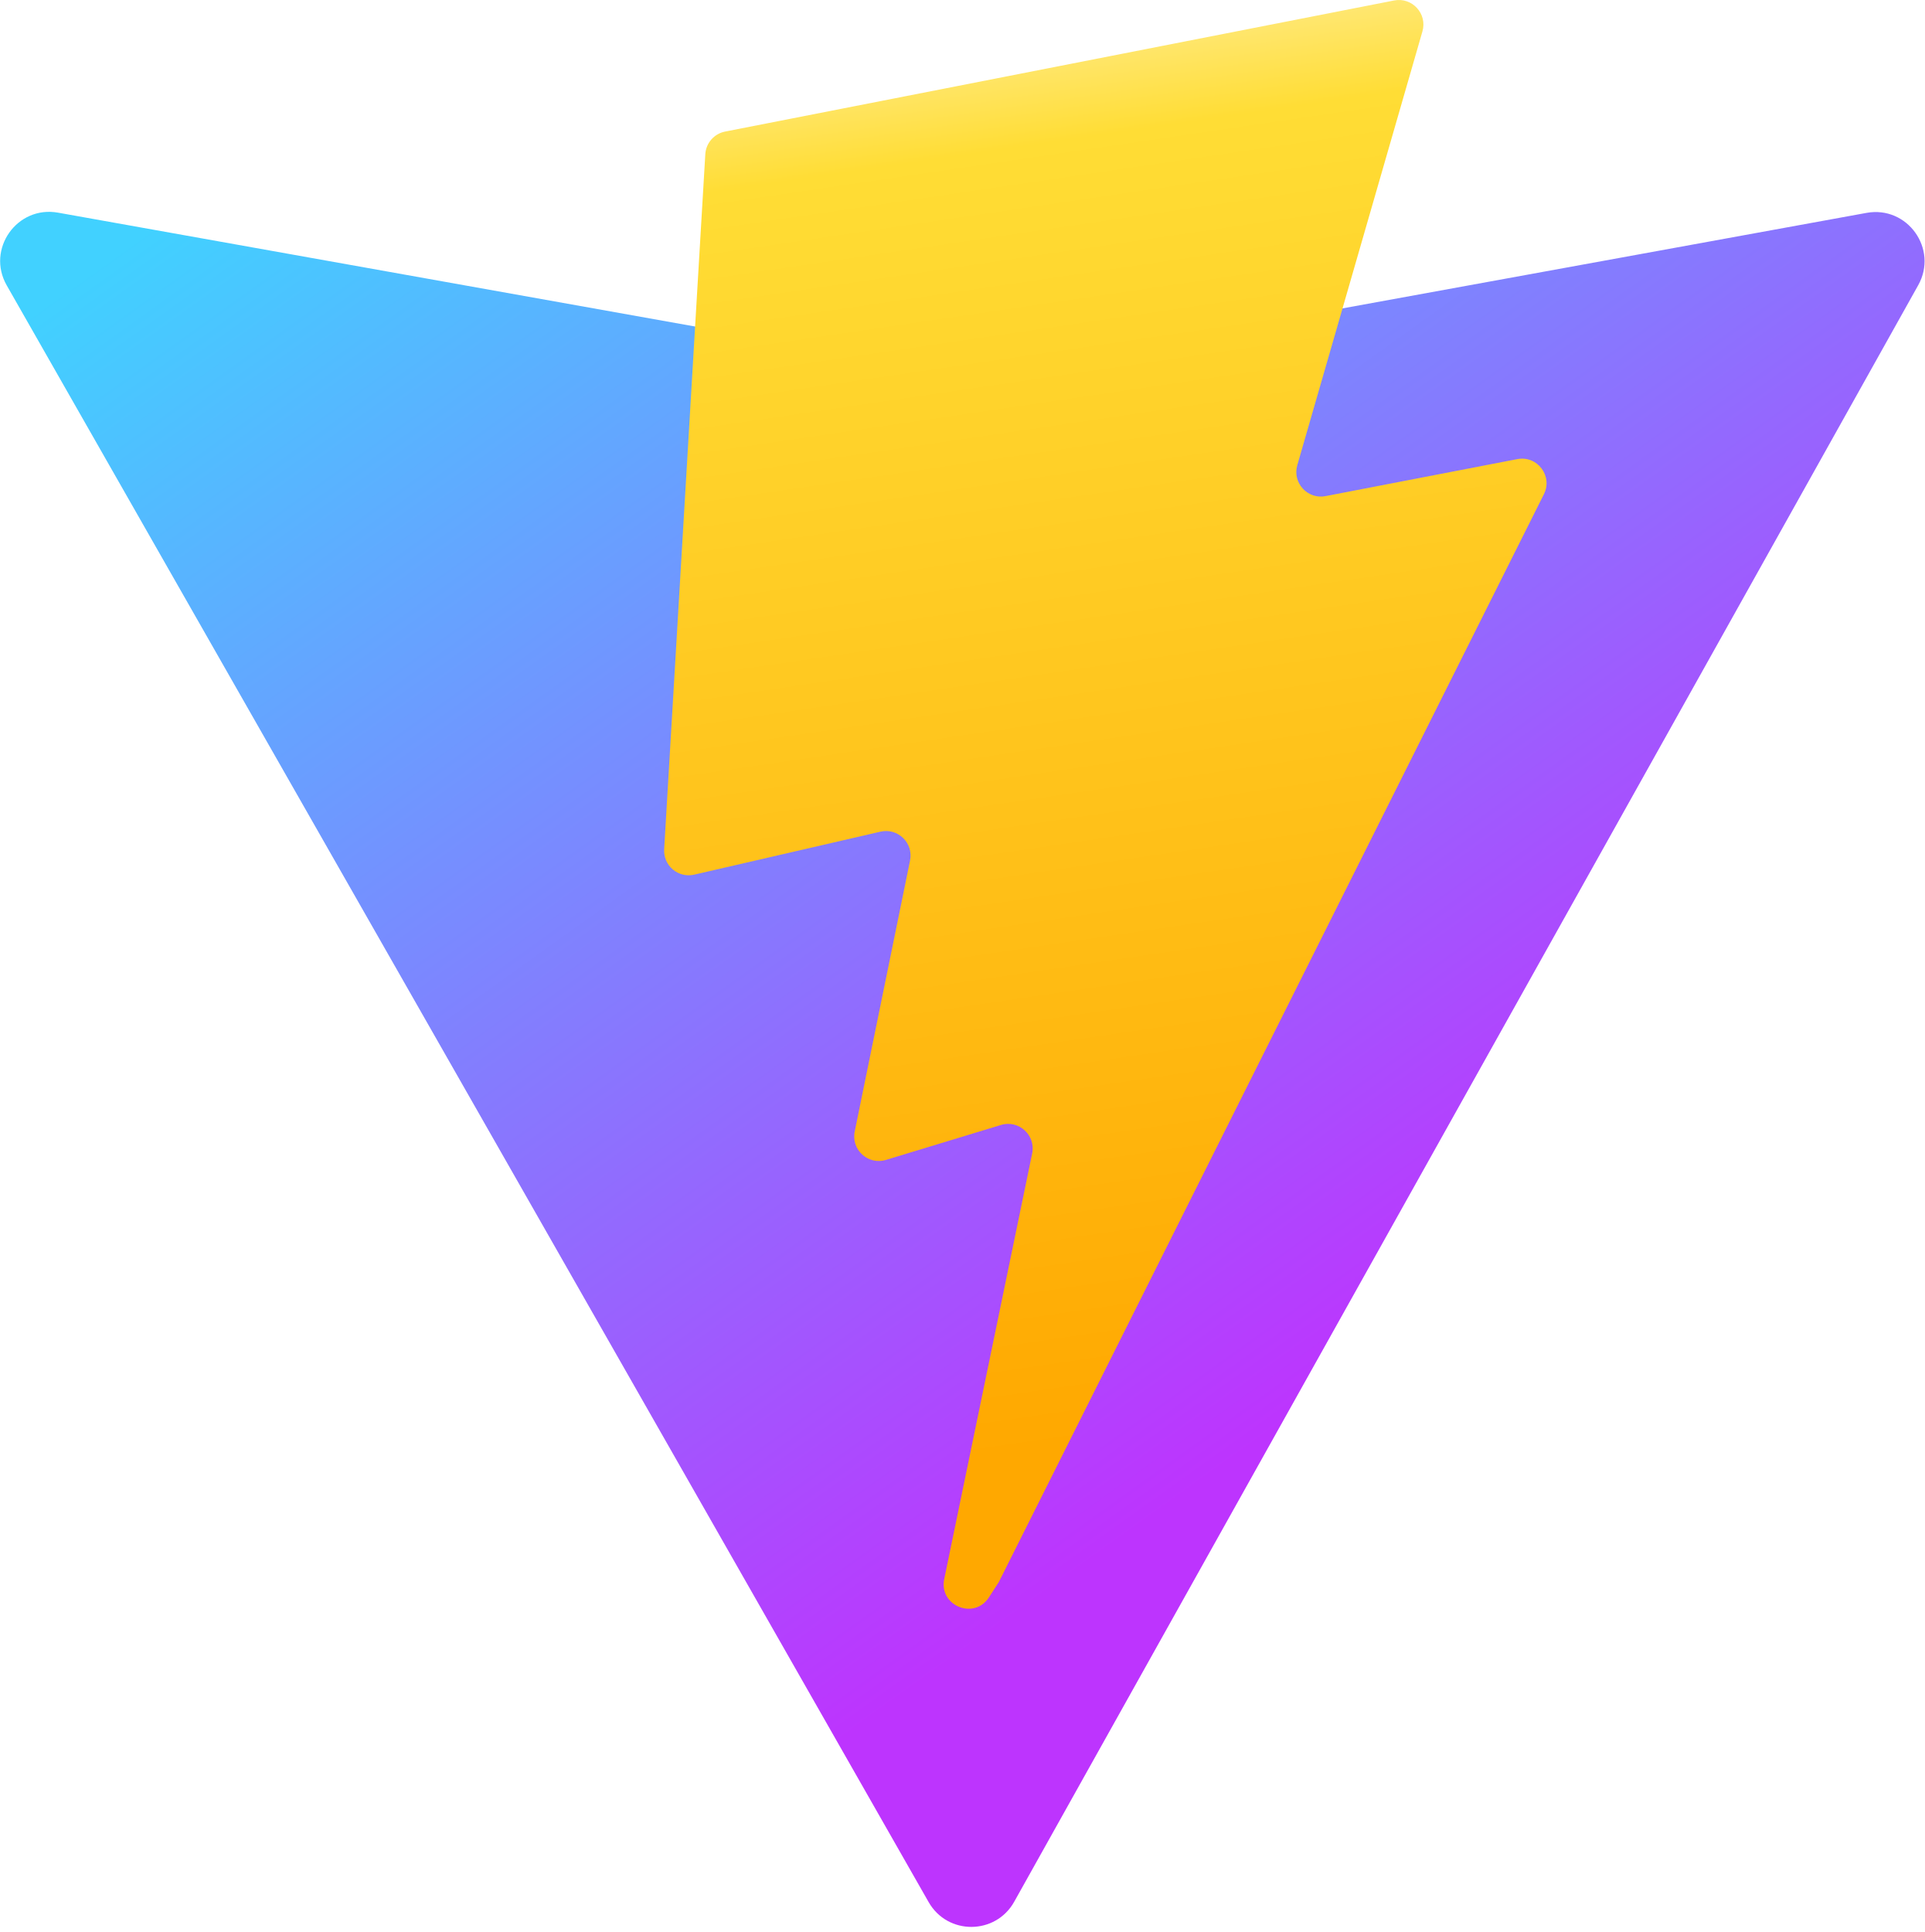
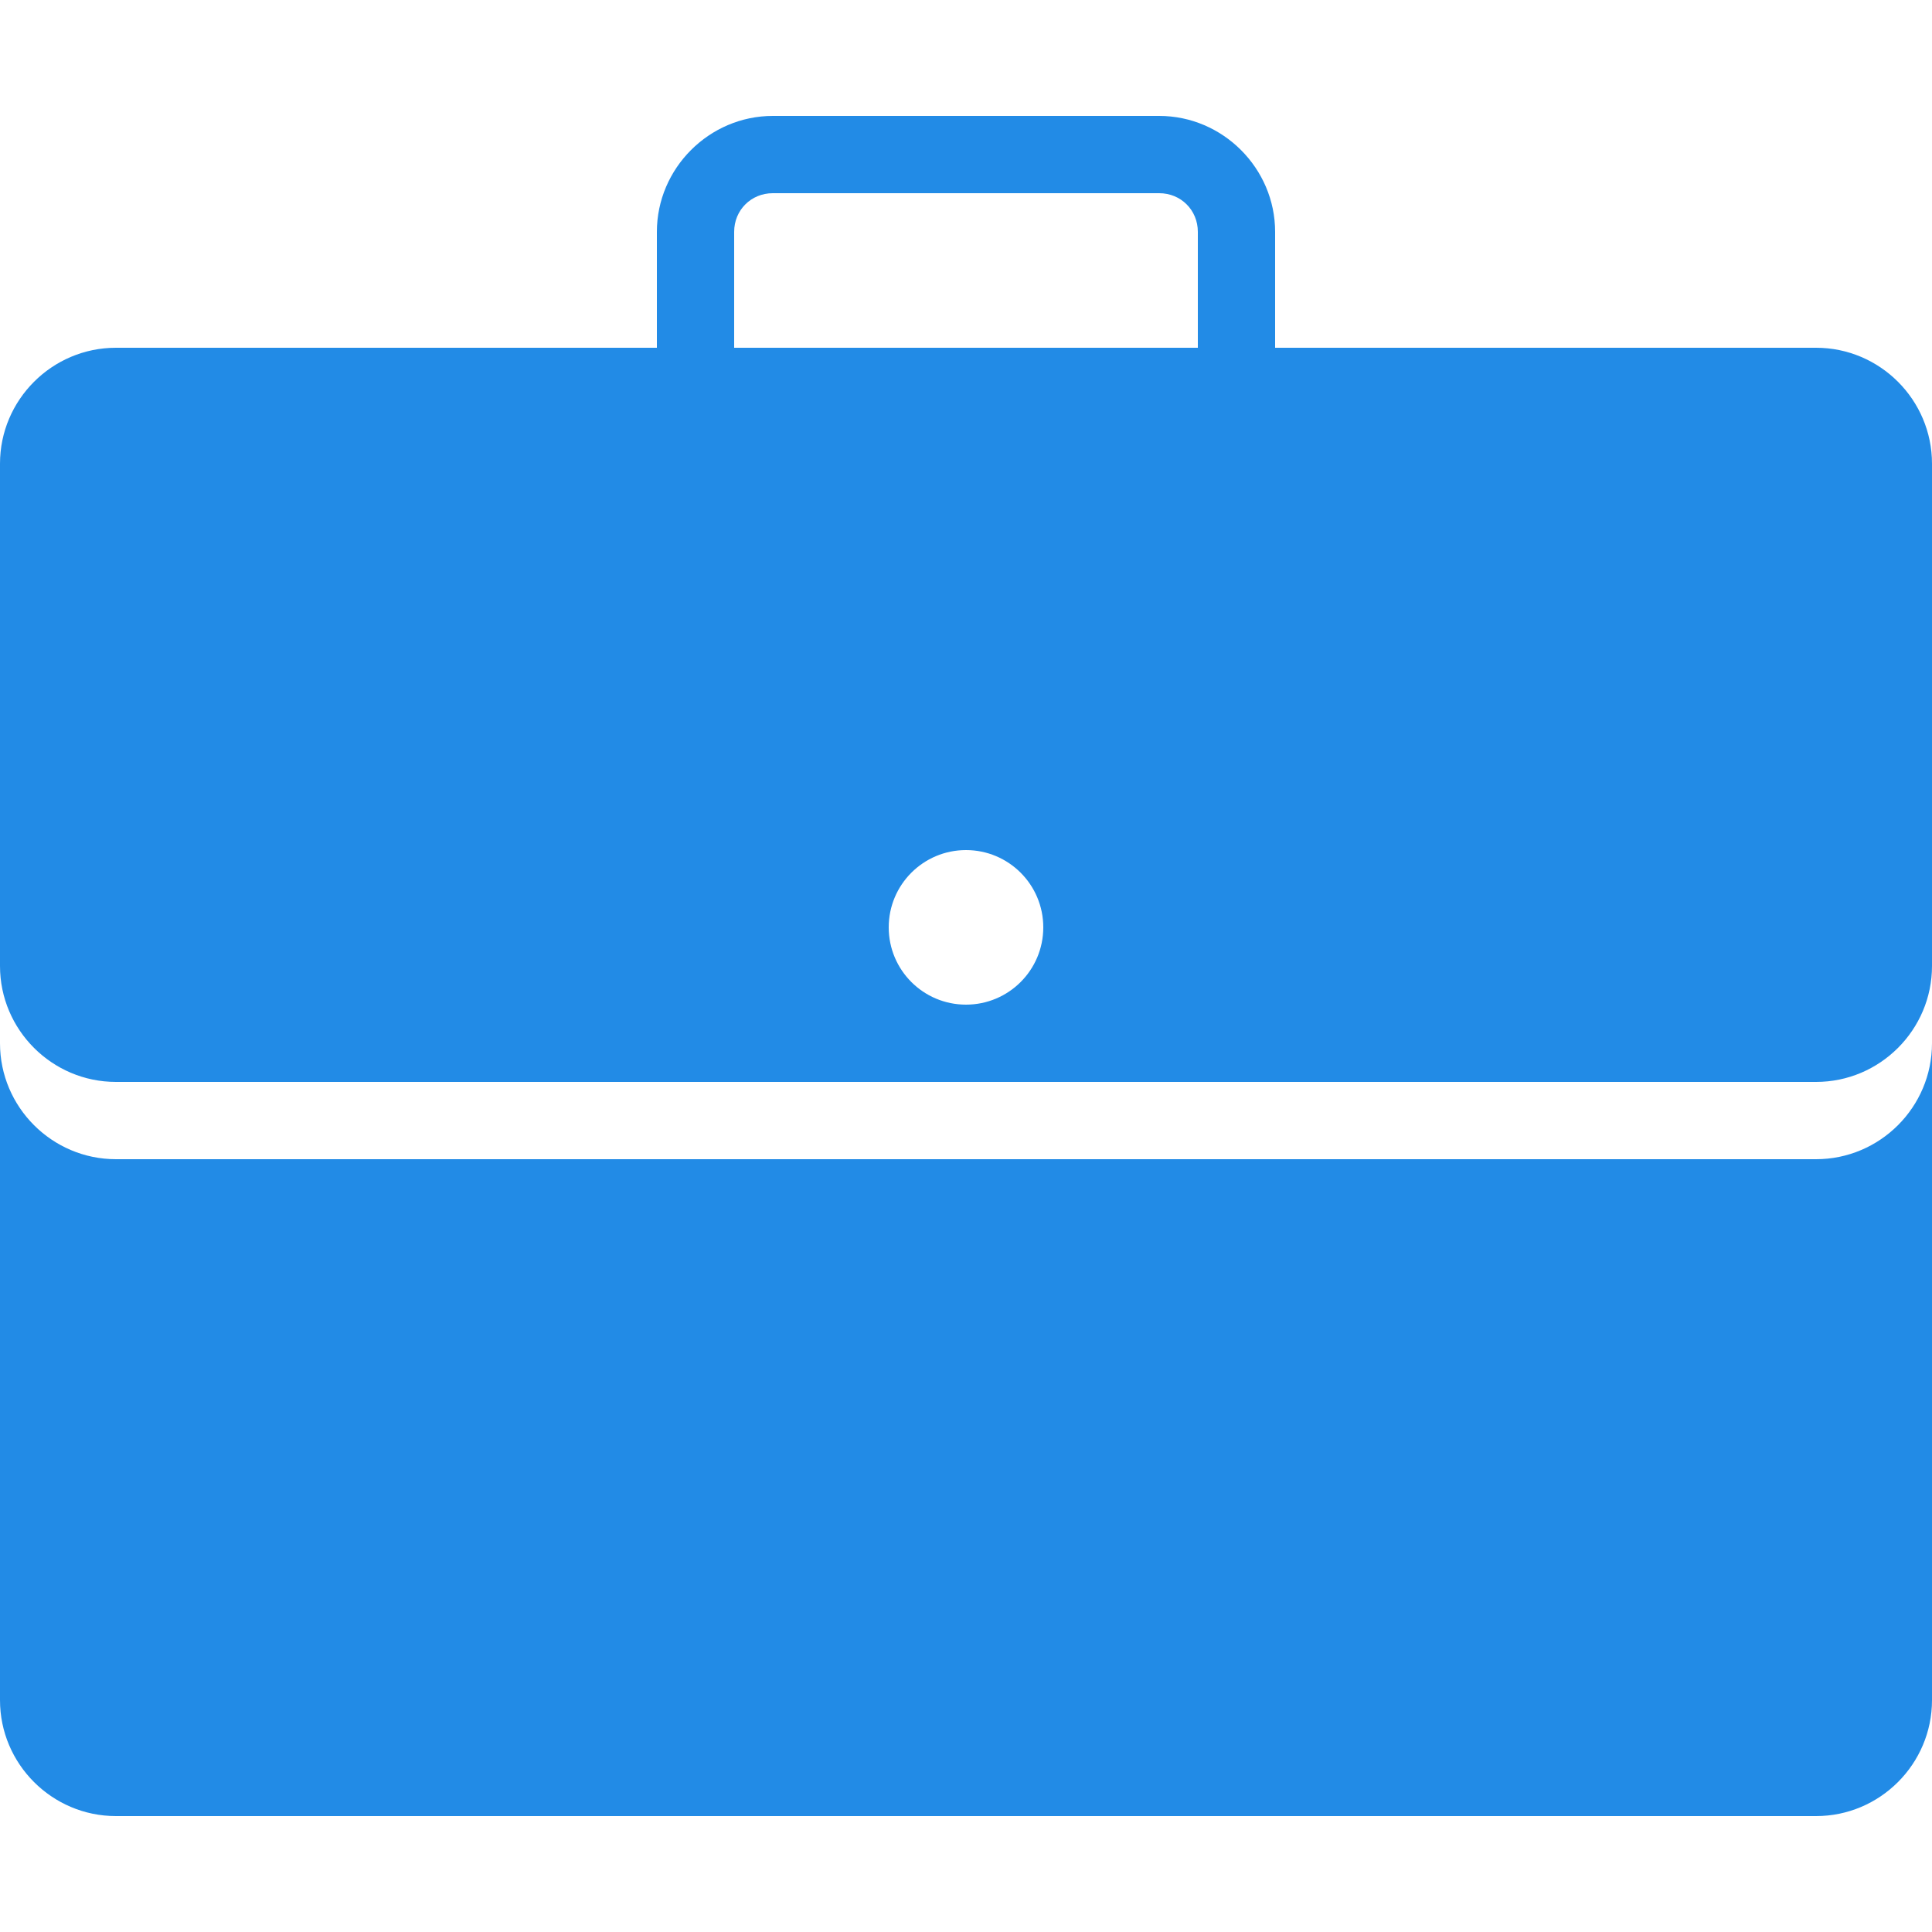
- <svg xmlns="http://www.w3.org/2000/svg" aria-hidden="true" role="img" class="iconify iconify--logos" width="31.88" height="32" preserveAspectRatio="xMidYMid meet" viewBox="0 0 256 257">
-   <defs>
-     <linearGradient id="IconifyId1813088fe1fbc01fb466" x1="-.828%" x2="57.636%" y1="7.652%" y2="78.411%">
-       <stop offset="0%" stop-color="#41D1FF" />
-       <stop offset="100%" stop-color="#BD34FE" />
-     </linearGradient>
-     <linearGradient id="IconifyId1813088fe1fbc01fb467" x1="43.376%" x2="50.316%" y1="2.242%" y2="89.03%">
-       <stop offset="0%" stop-color="#FFEA83" />
-       <stop offset="8.333%" stop-color="#FFDD35" />
-       <stop offset="100%" stop-color="#FFA800" />
-     </linearGradient>
-   </defs>
-   <path fill="url(#IconifyId1813088fe1fbc01fb466)" d="M255.153 37.938L134.897 252.976c-2.483 4.44-8.862 4.466-11.382.048L.875 37.958c-2.746-4.814 1.371-10.646 6.827-9.67l120.385 21.517a6.537 6.537 0 0 0 2.322-.004l117.867-21.483c5.438-.991 9.574 4.796 6.877 9.62Z" />
-   <path fill="url(#IconifyId1813088fe1fbc01fb467)" d="M185.432.063L96.44 17.501a3.268 3.268 0 0 0-2.634 3.014l-5.474 92.456a3.268 3.268 0 0 0 3.997 3.378l24.777-5.718c2.318-.535 4.413 1.507 3.936 3.838l-7.361 36.047c-.495 2.426 1.782 4.5 4.151 3.78l15.304-4.649c2.372-.72 4.652 1.36 4.15 3.788l-11.698 56.621c-.732 3.542 3.979 5.473 5.943 2.437l1.313-2.028l72.516-144.72c1.215-2.423-.88-5.186-3.54-4.672l-25.505 4.922c-2.396.462-4.435-1.77-3.759-4.114l16.646-57.705c.677-2.35-1.37-4.583-3.769-4.113Z" />
+ <svg xmlns="http://www.w3.org/2000/svg" fill="#228BE6" viewBox="0 0 50 50" width="50px" height="50px">
+   <path d="M 20 3 C 18.355 3 17 4.355 17 6 L 17 9 L 3 9 C 1.348 9 0 10.348 0 12 L 0 25 C 0 26.652 1.348 28 3 28 L 47 28 C 48.652 28 50 26.652 50 25 L 50 12 C 50 10.348 48.652 9 47 9 L 33 9 L 33 6 C 33 4.355 31.645 3 30 3 Z M 20 5 L 30 5 C 30.562 5 31 5.438 31 6 L 31 9 L 19 9 L 19 6 C 19 5.438 19.438 5 20 5 Z M 25 22 C 26.105 22 27 22.895 27 24 C 27 25.105 26.105 26 25 26 C 23.895 26 23 25.105 23 24 C 23 22.895 23.895 22 25 22 Z M 0 27 L 0 44 C 0 45.652 1.348 47 3 47 L 47 47 C 48.652 47 50 45.652 50 44 L 50 27 C 50 28.652 48.652 30 47 30 L 3 30 C 1.348 30 0 28.652 0 27 Z" />
</svg>
